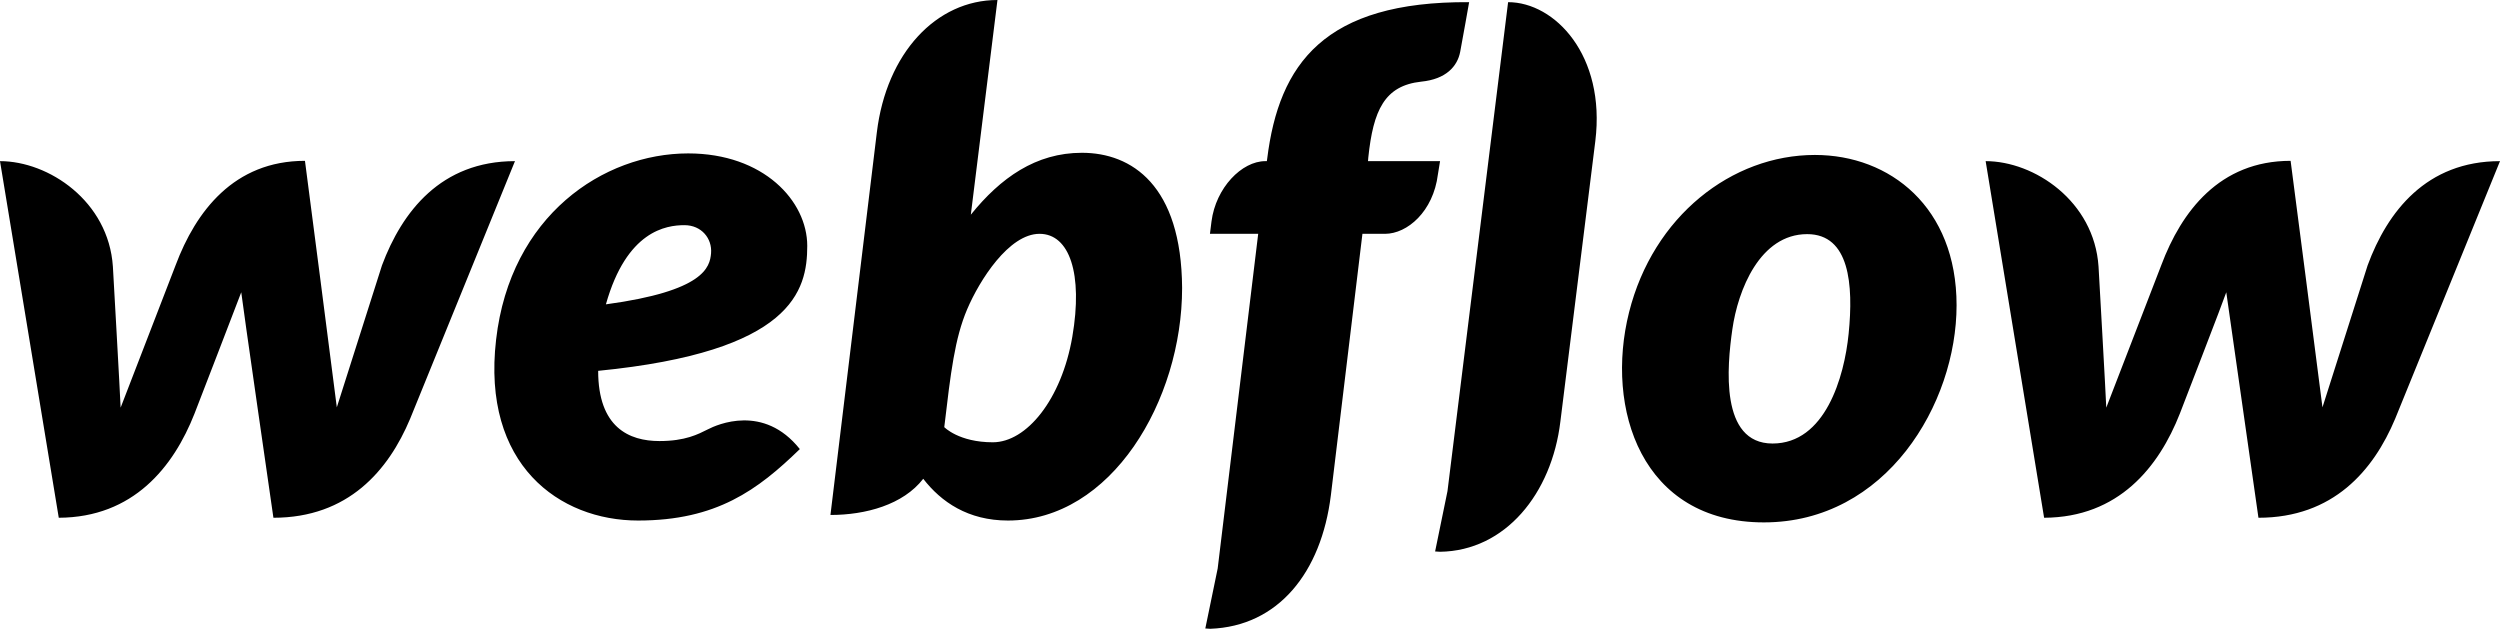
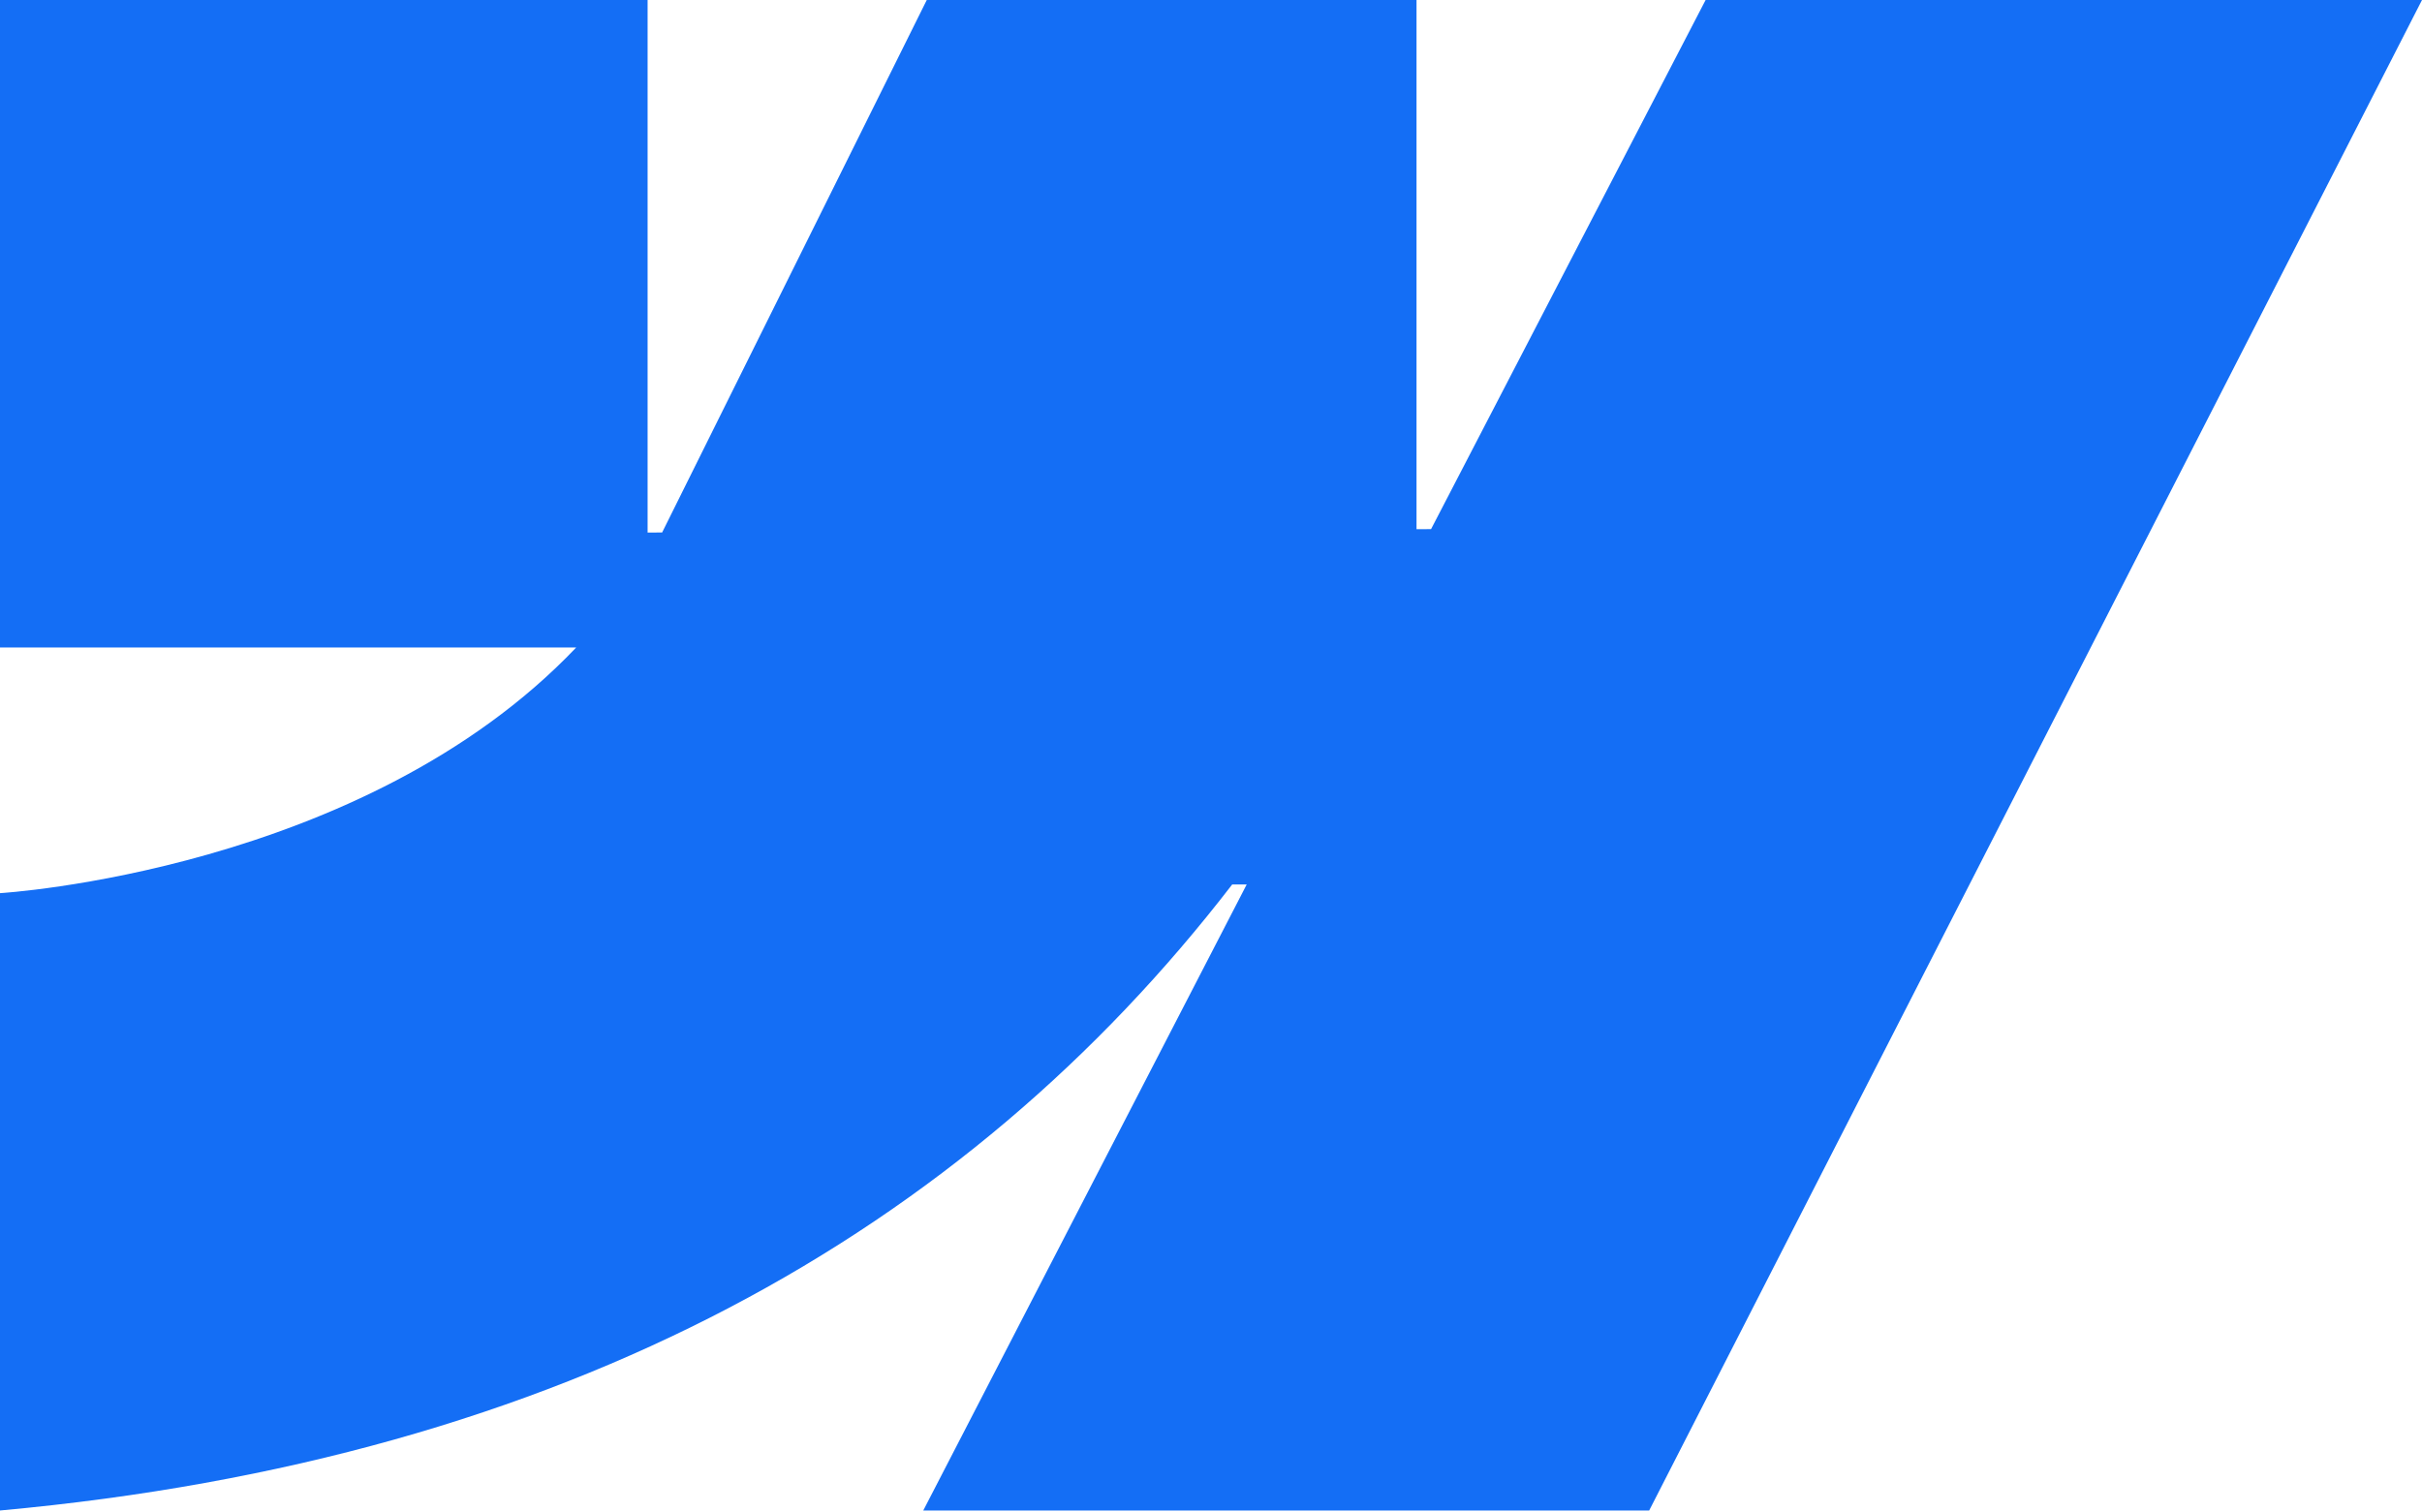
- <svg xmlns="http://www.w3.org/2000/svg" version="1.1" id="Layer_1" x="0px" y="0px" viewBox="0 0 808.3 203.3" style="enable-background:new 0 0 808.3 203.3;" xml:space="preserve">
-   <path d="M261,79.5c0-14.5-14.1-29.9-38.5-29.9c-27.4,0-57.5,20.1-62.1,60.2c-4.7,40.5,20.5,58.5,45.9,58.5s38.7-9.9,52.3-23.1  c-11.7-14.7-26.8-7.9-29.7-6.4c-3.2,1.6-7.3,3.8-15.7,3.8c-9.8,0-19.8-4.4-19.8-22.7C256.2,113.7,261,94,261,79.5z M229.9,81.9  c-0.4,4.5-2.2,12.2-34,16.5c6.7-23.8,19.5-25.6,25.4-25.6C226.8,72.8,230.3,77.1,229.9,81.9z M123.5,85.8c0,0-13.5,42.4-14.6,45.9  C108.5,128.1,98.6,52,98.6,52c-23,0-35.3,16.4-41.8,33.7c0,0-16.4,42.5-17.8,46.1c-0.1-3.3-2.5-45.6-2.5-45.6  C35.1,65,15.7,52.1,0,52.1l19,115.3c24.1-0.1,37.1-16.4,43.9-33.7c0,0,14.5-37.5,15.1-39.2c0.1,1.6,10.4,72.9,10.4,72.9  c24.2,0,37.2-15.3,44.2-32l33.9-83.3C142.6,52.1,130,68.4,123.5,85.8z M349.8,49.4c-14.9,0-26.3,8.1-35.9,20v-0.1L322.5,0  c-19.8,0-35.9,17.2-39,42.8l-15,123.7c11.4,0,23.5-3.3,30-11.7c5.8,7.5,14.5,13.5,27.4,13.5c33.4,0,56.3-38.8,56.3-75.2  C382,59.9,365.9,49.4,349.8,49.4z M346.7,108.9c-3.5,20.3-14.8,34.1-25.7,34.1c-11,0-15.7-4.9-15.7-4.9c2.1-17.8,3.4-28.7,7.4-38.1  c4-9.4,13.5-24.4,23.4-24.4C345.8,75.6,350.2,88.5,346.7,108.9z M465.6,52.1h-23.3l0.1-1.2c1.6-15.2,5.2-23.2,17.1-24.5  c8.1-0.8,11.7-5,12.6-9.6c0.7-3.6,2.9-16.1,2.9-16.1c-46.8-0.3-61.5,19.9-65.3,50.7l-0.1,0.7h-0.5c-7.6,0-16,8.6-17.4,19.5l-0.5,4  h15.6l-13.1,108.2l-4,19.4c0.5,0,1.1,0.1,1.6,0.1c21.9-0.8,35.9-18.1,39-43.2l10.2-84.5h7.3c7.2,0,15.6-7.2,17.1-19.2L465.6,52.1z   M586.8,50.1c-26.9,0-52.3,19.8-60.1,50.9s4,67.9,43.6,67.9c39.5,0,62.3-38.3,62.3-70.2C632.6,67,611.1,50.1,586.8,50.1z   M597.7,107.9c-1.4,14.1-7.6,35.5-24.6,35.5c-17.1,0-14.7-25-13-36.9c1.8-12.7,8.9-30.8,24.2-30.8C598,75.7,599.3,92,597.7,107.9z   M765.5,85.8c0,0-13.5,42.4-14.6,45.9c-0.4-3.6-10.3-79.7-10.3-79.7c-23,0-35.3,16.4-41.8,33.7c0,0-16.4,42.5-17.8,46.1  c-0.1-3.3-2.5-45.6-2.5-45.6C677.1,65,657.7,52.1,642,52.1l18.9,115.3c24.1-0.1,37.1-16.4,43.9-33.7c0,0,14.5-37.5,15-39.2  c0.2,1.6,10.4,72.9,10.4,72.9c24.2,0,37.2-15.3,44.2-32l33.9-83.3C784.5,52.1,771.9,68.4,765.5,85.8z M487.6,0.7L468,158.8l0,0  l-4,19.5c0.5,0,1.1,0.1,1.6,0.1l0,0c21.1-0.3,36.1-18.8,38.9-42.1l11.3-90.7C519.2,17.9,502.7,0.7,487.6,0.7z" />
+ <svg xmlns="http://www.w3.org/2000/svg" width="1080" height="674" viewBox="0 0 1080 674" fill="none">
+   <path fill-rule="evenodd" clip-rule="evenodd" d="M1080 0L735.386 673.684H411.695L555.916 394.481H549.445C430.464 548.934 252.942 650.61 -0 673.684V398.344C-0 398.344 161.813 388.787 256.938 288.776H-0V0.005H288.771V237.515L295.252 237.489L413.254 0.005H631.644V236.009L638.126 235.999L760.555 0H1080Z" fill="#146EF5" />
</svg>
